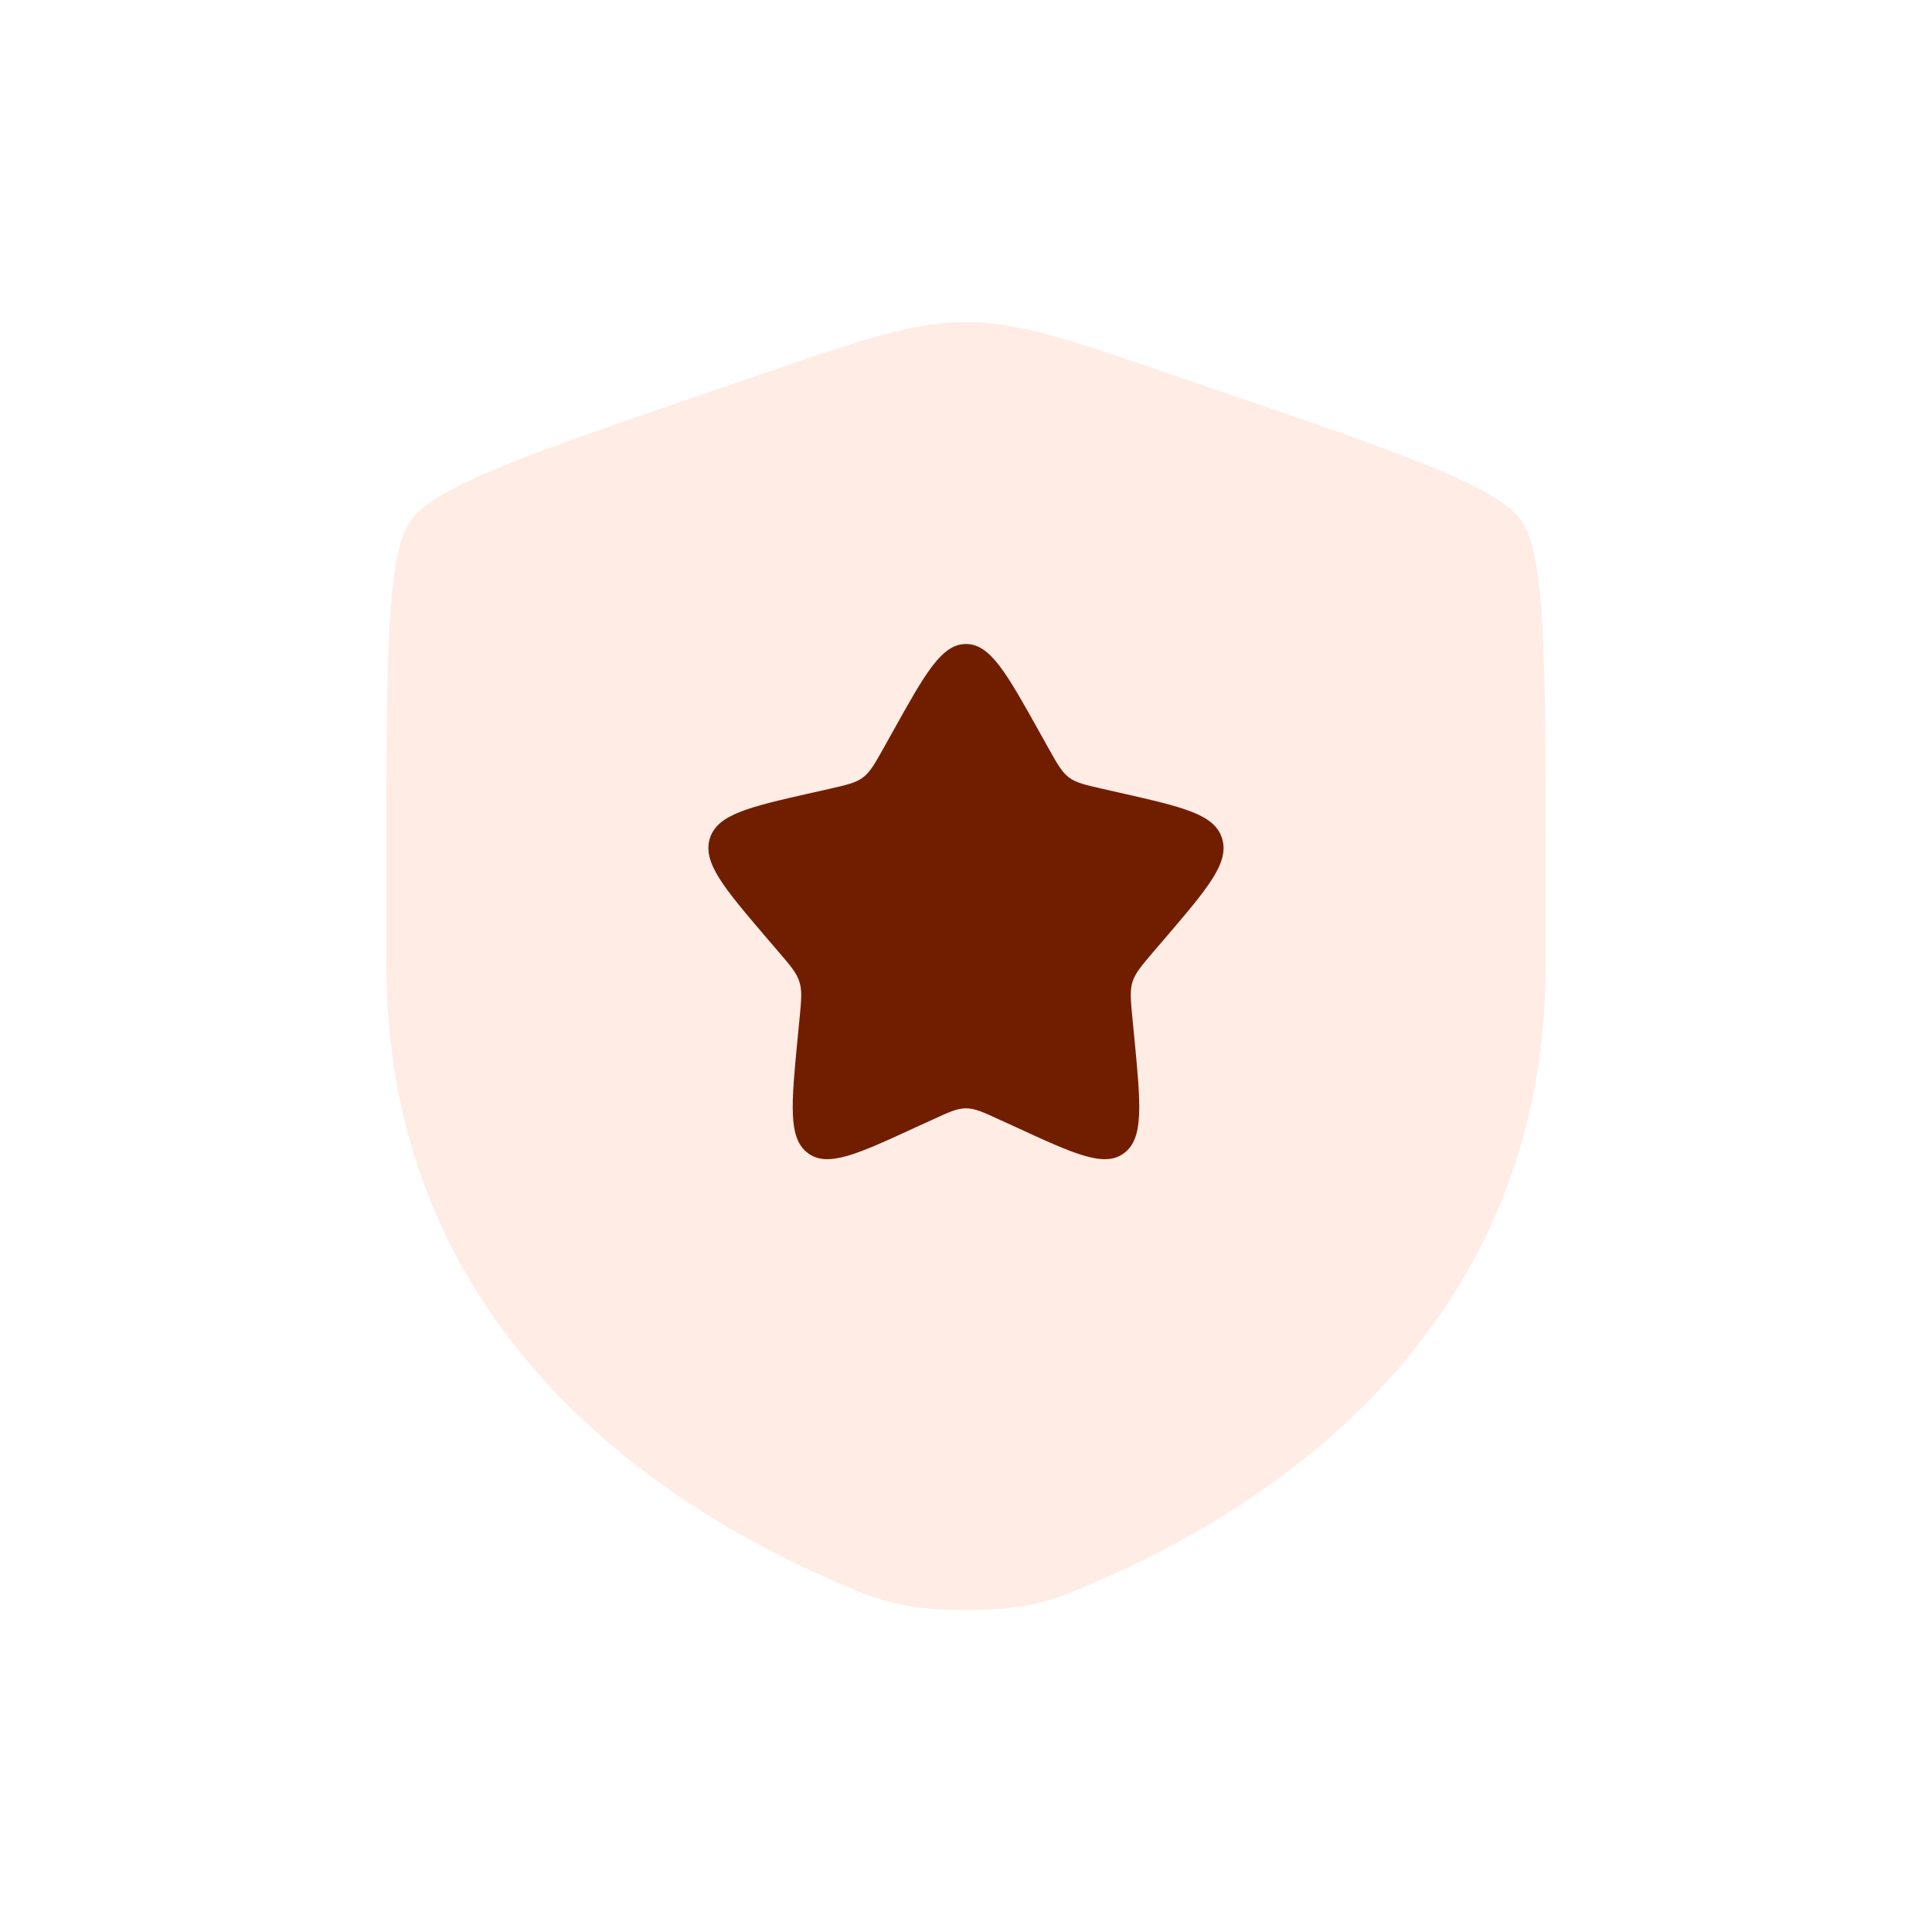
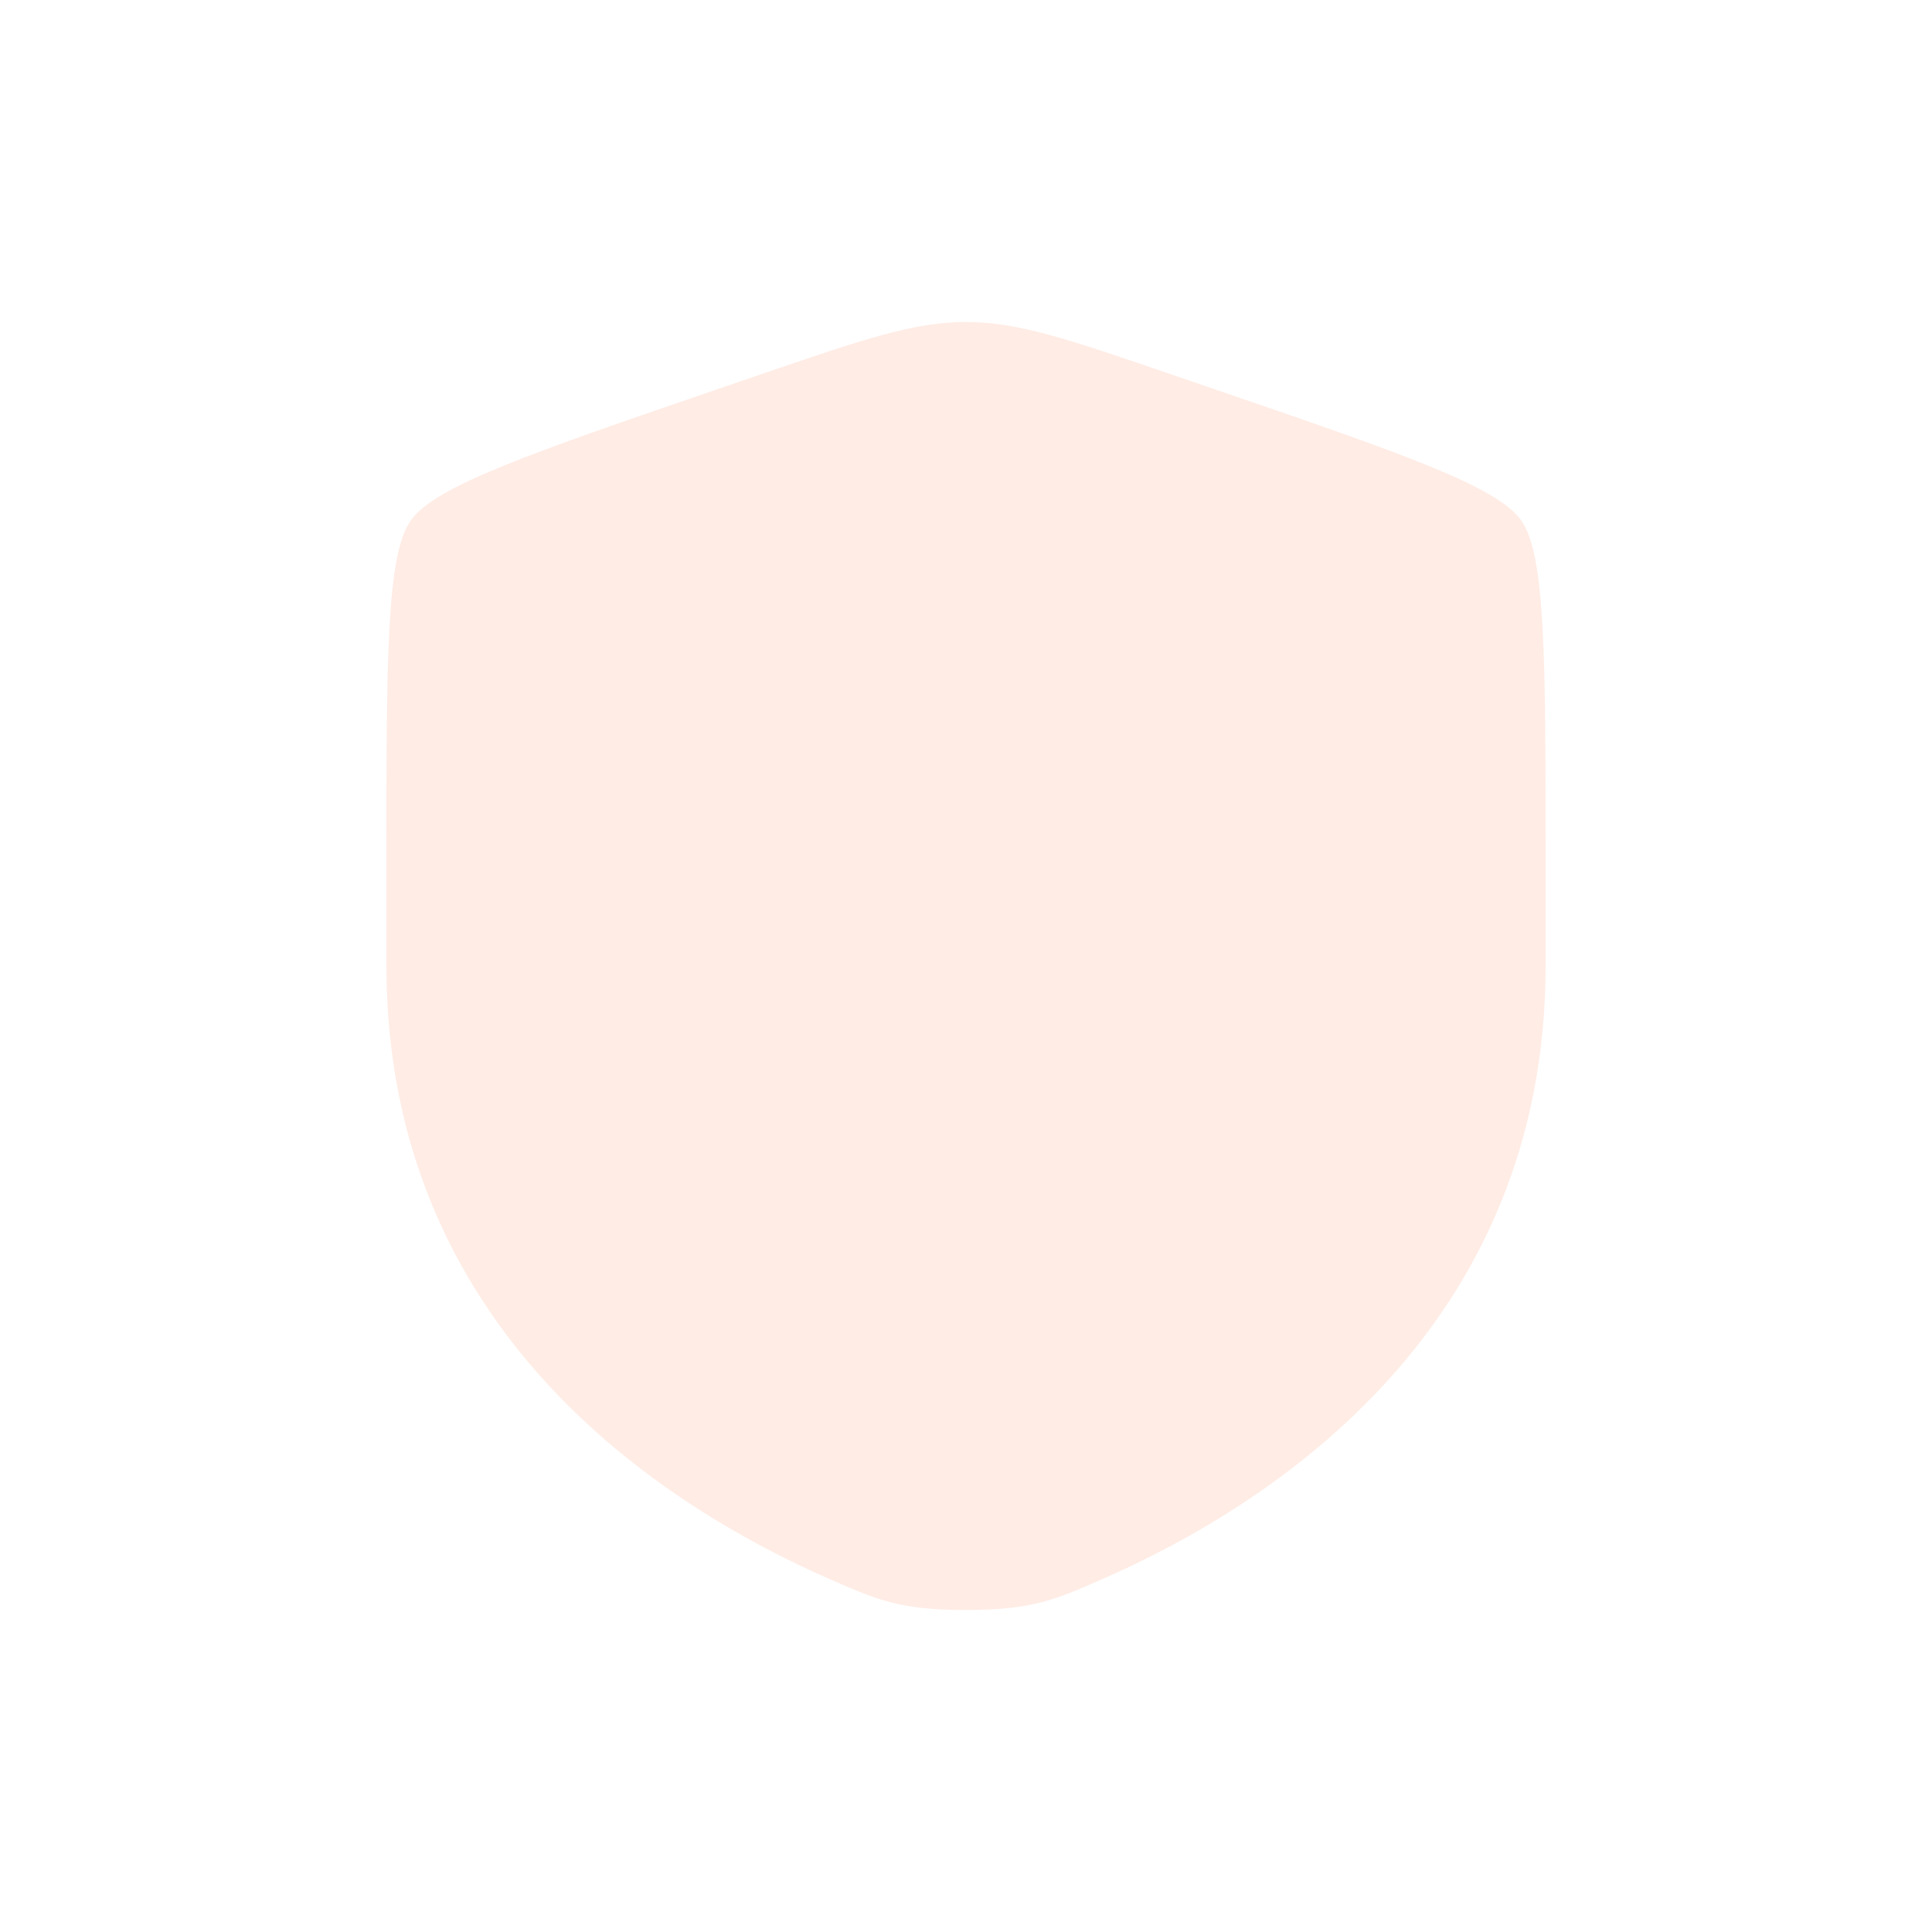
<svg xmlns="http://www.w3.org/2000/svg" width="24" height="24" viewBox="0 0 24 24" fill="none">
  <path d="M5.102 6.466C4.8 6.896 4.8 8.175 4.8 10.733V11.993C4.8 16.503 8.191 18.692 10.319 19.622C10.896 19.874 11.184 20 12 20C12.815 20 13.104 19.874 13.681 19.622C15.809 18.692 19.2 16.503 19.2 11.993V10.733C19.2 8.175 19.2 6.896 18.898 6.466C18.596 6.036 17.393 5.624 14.988 4.801L14.53 4.644C13.276 4.215 12.649 4 12 4C11.351 4 10.724 4.215 9.47 4.644L9.012 4.801C6.606 5.624 5.404 6.036 5.102 6.466Z" fill="#FFECE5" />
-   <path d="M11.089 9.091L10.984 9.279C10.869 9.485 10.811 9.589 10.721 9.657C10.632 9.725 10.52 9.75 10.296 9.801L10.092 9.847C9.305 10.025 8.912 10.114 8.818 10.415C8.725 10.716 8.993 11.03 9.529 11.658L9.668 11.82C9.821 11.998 9.897 12.087 9.931 12.198C9.966 12.308 9.954 12.427 9.931 12.665L9.91 12.881C9.829 13.719 9.788 14.137 10.034 14.323C10.279 14.509 10.647 14.34 11.384 14L11.575 13.913L11.575 13.913C11.784 13.816 11.889 13.768 12 13.768C12.111 13.768 12.216 13.816 12.425 13.913L12.616 14L12.616 14C13.353 14.34 13.721 14.509 13.966 14.323C14.211 14.137 14.171 13.719 14.09 12.881L14.069 12.665L14.069 12.665C14.046 12.427 14.034 12.308 14.068 12.198C14.103 12.087 14.179 11.998 14.331 11.82L14.47 11.658L14.47 11.658C15.007 11.03 15.275 10.716 15.181 10.415C15.088 10.114 14.694 10.025 13.907 9.847L13.704 9.801C13.48 9.75 13.368 9.725 13.278 9.657C13.188 9.589 13.131 9.485 13.016 9.279L13.016 9.279L12.911 9.091L12.911 9.091C12.505 8.364 12.303 8 12 8C11.697 8 11.494 8.364 11.089 9.091L11.089 9.091Z" fill="#711E00" />
+   <path d="M11.089 9.091L10.984 9.279C10.869 9.485 10.811 9.589 10.721 9.657C10.632 9.725 10.52 9.75 10.296 9.801L10.092 9.847C9.305 10.025 8.912 10.114 8.818 10.415C8.725 10.716 8.993 11.03 9.529 11.658L9.668 11.82C9.821 11.998 9.897 12.087 9.931 12.198C9.966 12.308 9.954 12.427 9.931 12.665L9.91 12.881C9.829 13.719 9.788 14.137 10.034 14.323C10.279 14.509 10.647 14.34 11.384 14L11.575 13.913L11.575 13.913C11.784 13.816 11.889 13.768 12 13.768C12.111 13.768 12.216 13.816 12.425 13.913L12.616 14L12.616 14C13.353 14.34 13.721 14.509 13.966 14.323C14.211 14.137 14.171 13.719 14.09 12.881L14.069 12.665L14.069 12.665C14.046 12.427 14.034 12.308 14.068 12.198C14.103 12.087 14.179 11.998 14.331 11.82L14.47 11.658L14.47 11.658C15.007 11.03 15.275 10.716 15.181 10.415C15.088 10.114 14.694 10.025 13.907 9.847L13.704 9.801C13.48 9.75 13.368 9.725 13.278 9.657C13.188 9.589 13.131 9.485 13.016 9.279L13.016 9.279L12.911 9.091L12.911 9.091C12.505 8.364 12.303 8 12 8C11.697 8 11.494 8.364 11.089 9.091L11.089 9.091Z" fill="#FFECE5" />
</svg>
